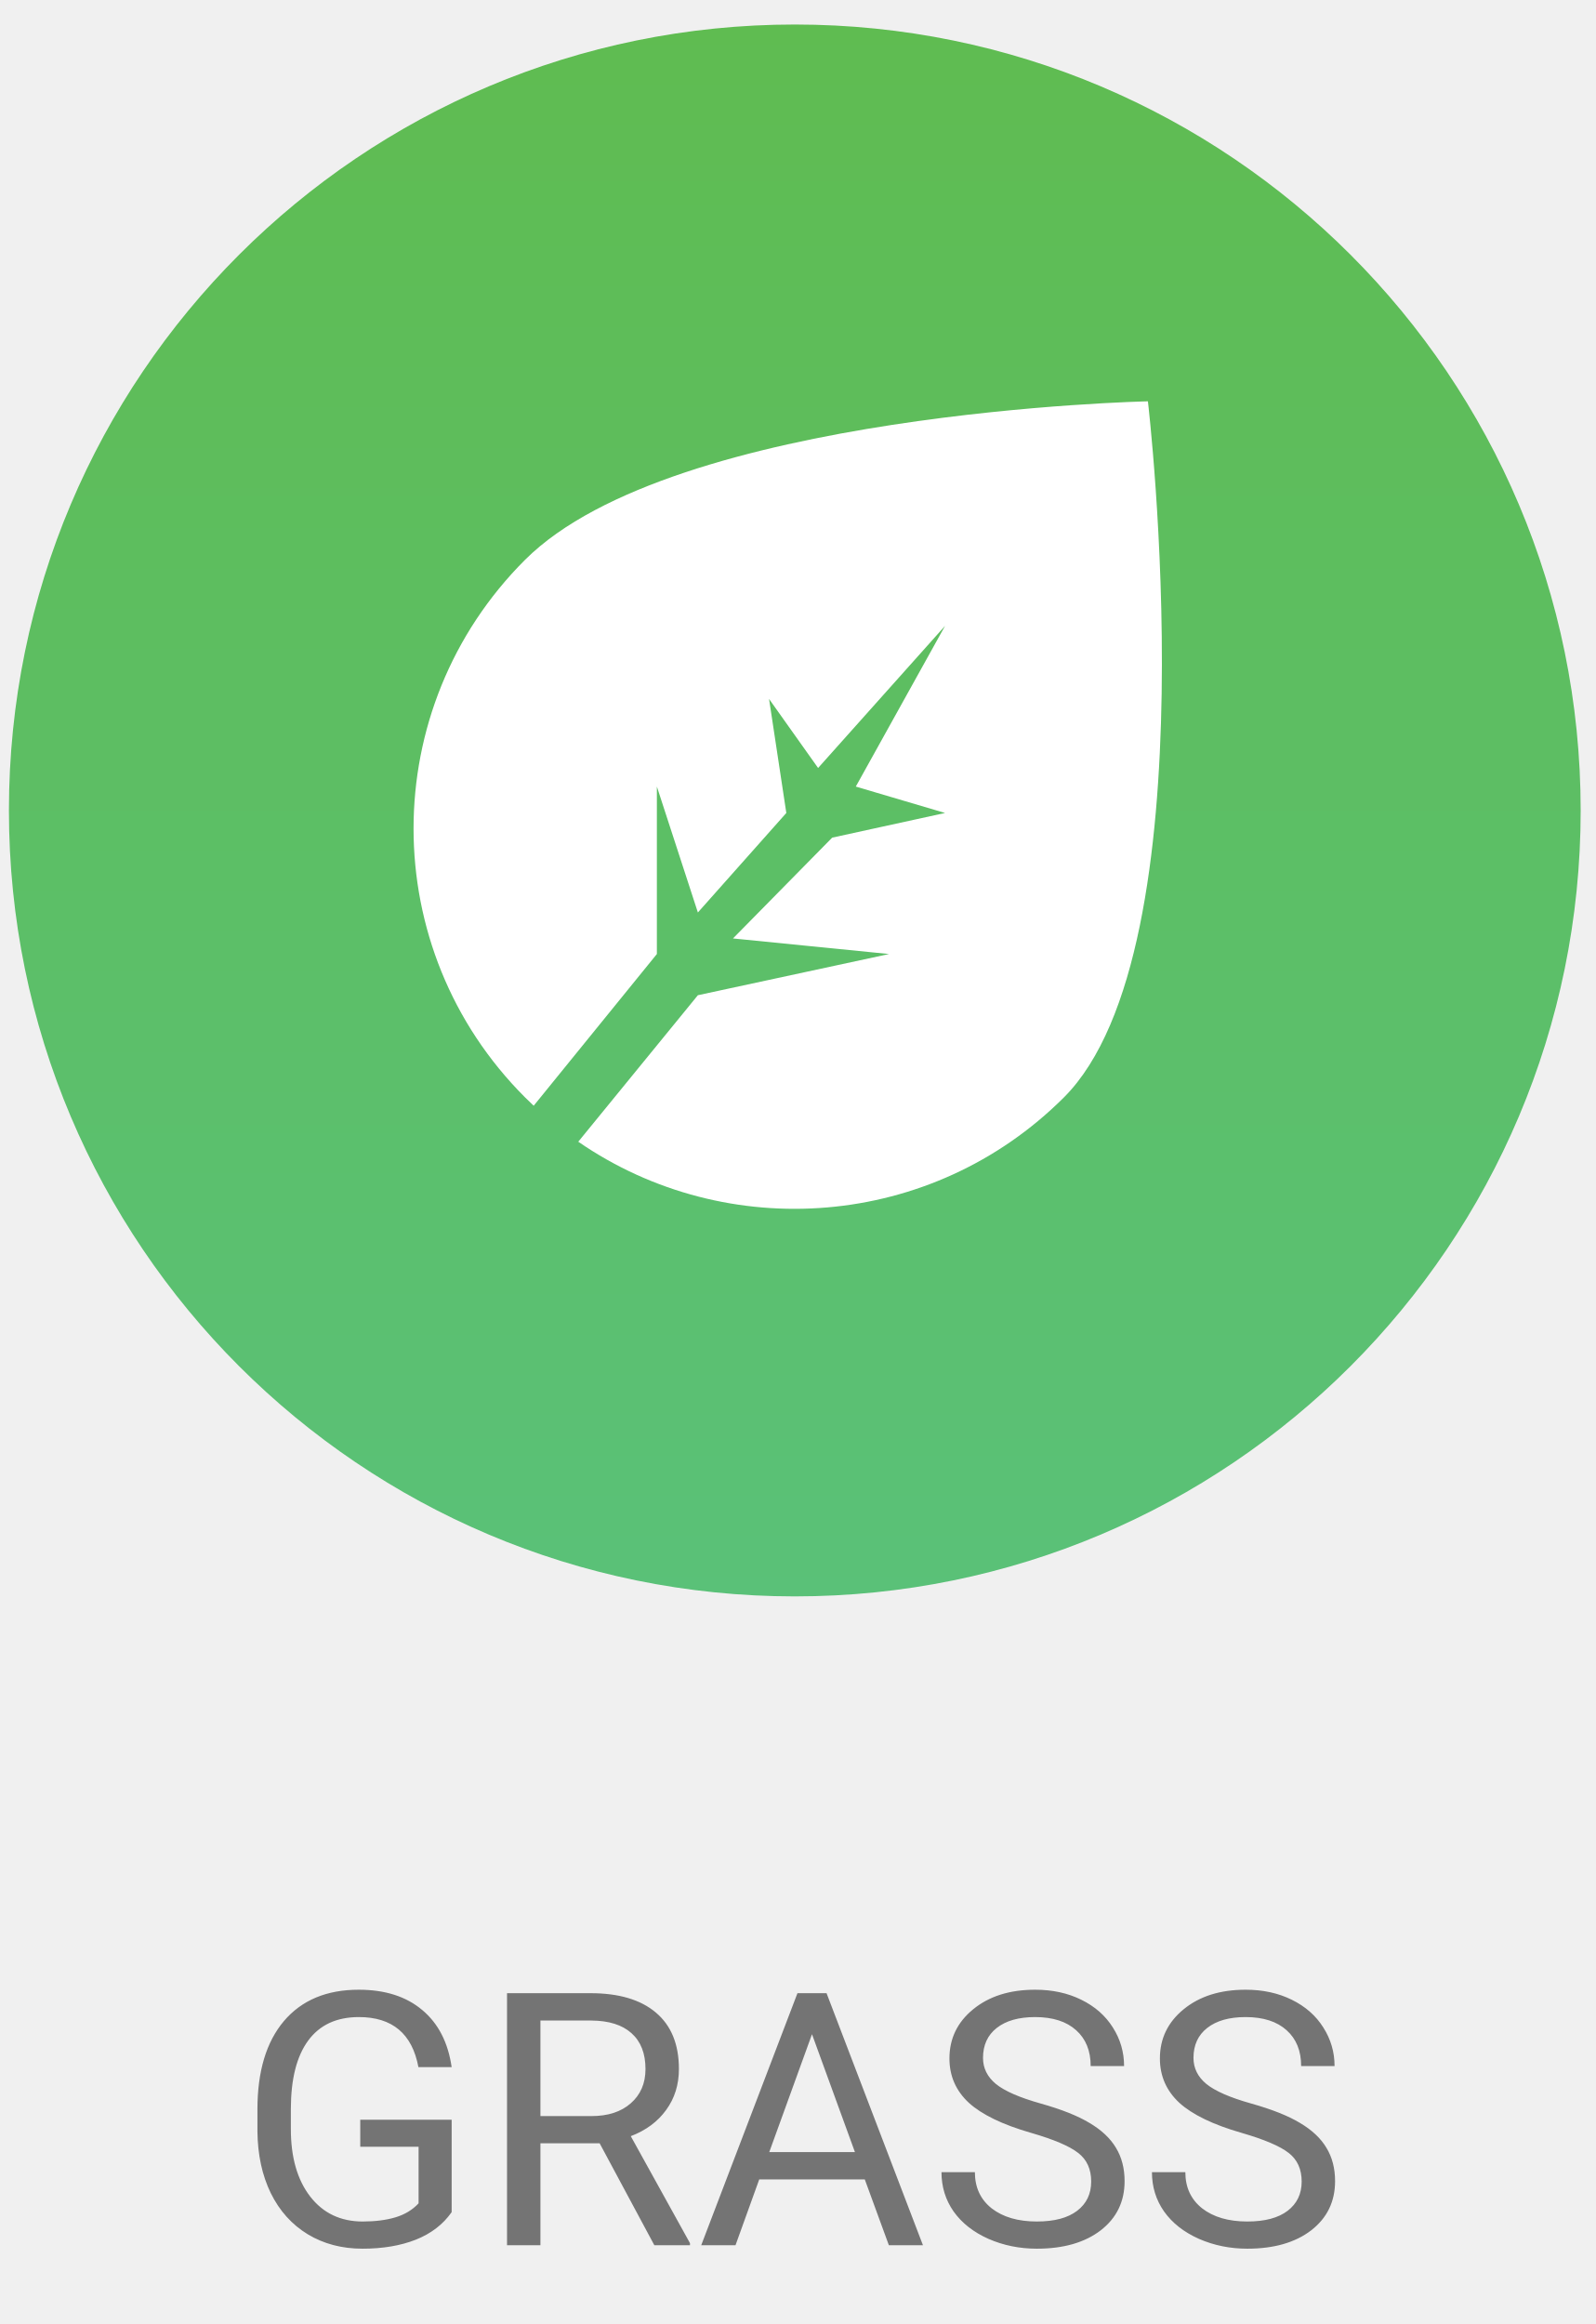
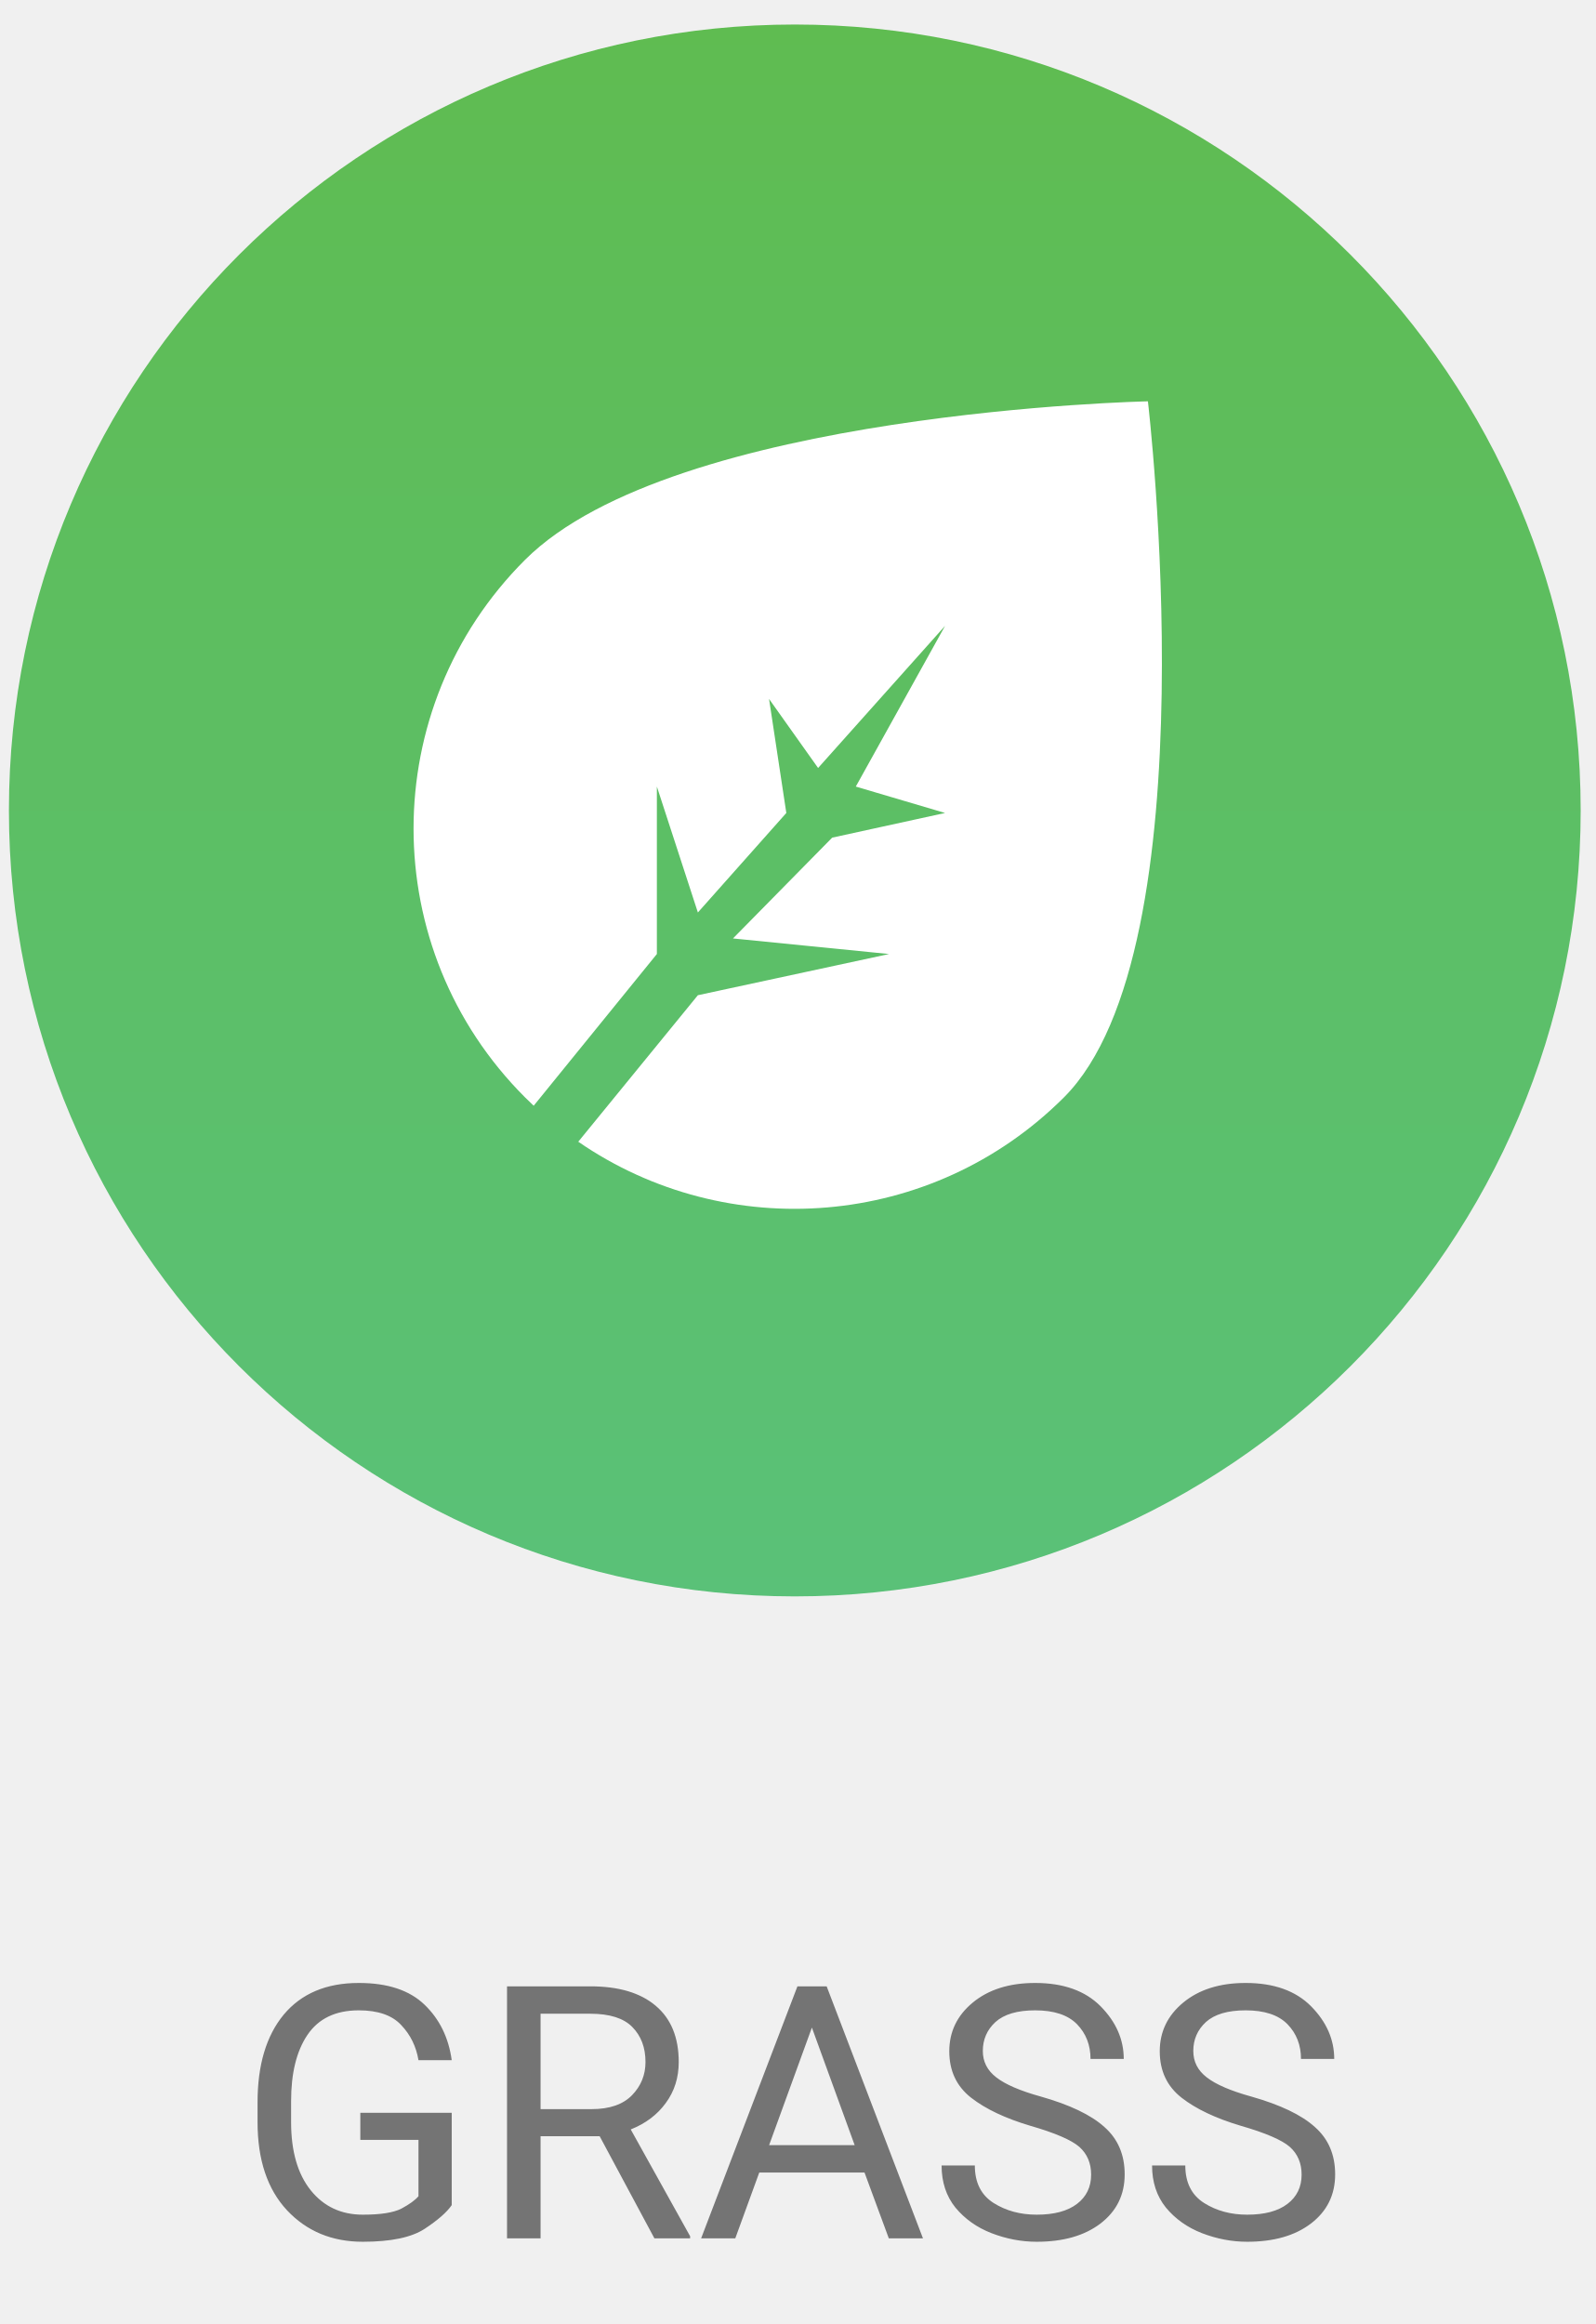
<svg xmlns="http://www.w3.org/2000/svg" width="81" height="118" viewBox="0 0 81 118" fill="none">
-   <path d="M22.934 112.321C22.5 112.942 21.894 113.408 21.114 113.719C20.341 114.023 19.439 114.176 18.407 114.176C17.364 114.176 16.439 113.933 15.63 113.446C14.821 112.954 14.194 112.257 13.749 111.354C13.31 110.452 13.084 109.406 13.072 108.217V107.101C13.072 105.173 13.521 103.679 14.417 102.618C15.319 101.558 16.585 101.027 18.214 101.027C19.55 101.027 20.625 101.37 21.439 102.056C22.254 102.735 22.752 103.702 22.934 104.956H21.246C20.93 103.263 19.922 102.416 18.223 102.416C17.092 102.416 16.233 102.814 15.648 103.611C15.067 104.402 14.774 105.551 14.769 107.057V108.103C14.769 109.538 15.097 110.681 15.753 111.53C16.409 112.374 17.297 112.796 18.416 112.796C19.049 112.796 19.602 112.726 20.077 112.585C20.552 112.444 20.944 112.207 21.255 111.873V108.999H18.293V107.628H22.934V112.321ZM30.448 108.823H27.442V114H25.746V101.203H29.982C31.424 101.203 32.531 101.531 33.305 102.188C34.084 102.844 34.474 103.799 34.474 105.053C34.474 105.85 34.257 106.544 33.823 107.136C33.395 107.728 32.798 108.17 32.03 108.463L35.036 113.895V114H33.226L30.448 108.823ZM27.442 107.443H30.035C30.873 107.443 31.538 107.227 32.03 106.793C32.528 106.359 32.777 105.779 32.777 105.053C32.777 104.262 32.54 103.655 32.065 103.233C31.597 102.812 30.917 102.598 30.026 102.592H27.442V107.443ZM43.913 110.66H38.552L37.348 114H35.607L40.494 101.203H41.971L46.866 114H45.135L43.913 110.66ZM39.062 109.271H43.412L41.232 103.286L39.062 109.271ZM52.359 108.296C50.912 107.88 49.857 107.37 49.195 106.767C48.539 106.157 48.211 105.407 48.211 104.517C48.211 103.509 48.612 102.677 49.415 102.021C50.224 101.358 51.273 101.027 52.562 101.027C53.44 101.027 54.223 101.197 54.908 101.537C55.6 101.877 56.133 102.346 56.508 102.943C56.889 103.541 57.079 104.194 57.079 104.903H55.383C55.383 104.13 55.137 103.523 54.645 103.084C54.152 102.639 53.458 102.416 52.562 102.416C51.73 102.416 51.079 102.601 50.61 102.97C50.148 103.333 49.916 103.84 49.916 104.49C49.916 105.012 50.136 105.454 50.575 105.817C51.02 106.175 51.773 106.503 52.834 106.802C53.9 107.101 54.732 107.432 55.33 107.795C55.934 108.152 56.379 108.571 56.666 109.052C56.959 109.532 57.105 110.098 57.105 110.748C57.105 111.785 56.701 112.617 55.893 113.244C55.084 113.865 54.003 114.176 52.649 114.176C51.77 114.176 50.95 114.009 50.188 113.675C49.427 113.335 48.838 112.872 48.422 112.286C48.012 111.7 47.807 111.035 47.807 110.291H49.503C49.503 111.064 49.787 111.677 50.355 112.128C50.93 112.573 51.694 112.796 52.649 112.796C53.54 112.796 54.223 112.614 54.697 112.251C55.172 111.888 55.409 111.393 55.409 110.766C55.409 110.139 55.19 109.655 54.75 109.315C54.31 108.97 53.514 108.63 52.359 108.296ZM63.047 108.296C61.6 107.88 60.545 107.37 59.883 106.767C59.227 106.157 58.898 105.407 58.898 104.517C58.898 103.509 59.3 102.677 60.102 102.021C60.911 101.358 61.96 101.027 63.249 101.027C64.128 101.027 64.91 101.197 65.596 101.537C66.287 101.877 66.82 102.346 67.195 102.943C67.576 103.541 67.767 104.194 67.767 104.903H66.07C66.07 104.13 65.824 103.523 65.332 103.084C64.84 102.639 64.145 102.416 63.249 102.416C62.417 102.416 61.767 102.601 61.298 102.97C60.835 103.333 60.603 103.84 60.603 104.49C60.603 105.012 60.823 105.454 61.263 105.817C61.708 106.175 62.461 106.503 63.522 106.802C64.588 107.101 65.42 107.432 66.018 107.795C66.621 108.152 67.066 108.571 67.353 109.052C67.647 109.532 67.793 110.098 67.793 110.748C67.793 111.785 67.389 112.617 66.58 113.244C65.772 113.865 64.69 114.176 63.337 114.176C62.458 114.176 61.638 114.009 60.876 113.675C60.114 113.335 59.525 112.872 59.109 112.286C58.699 111.7 58.494 111.035 58.494 110.291H60.19C60.19 111.064 60.475 111.677 61.043 112.128C61.617 112.573 62.382 112.796 63.337 112.796C64.228 112.796 64.91 112.614 65.385 112.251C65.859 111.888 66.097 111.393 66.097 110.766C66.097 110.139 65.877 109.655 65.438 109.315C64.998 108.97 64.201 108.63 63.047 108.296Z" fill="#747474" />
+   <text fill="#747474" xml:space="preserve" style="white-space: pre" font-family="Roboto" font-size="18" letter-spacing="0em">
+     <tspan x="12" y="113.652">GRASS</tspan>
+   </text>
  <g clip-path="url(#clip0)">
    <rect x="0.453" y="1.245" width="79.811" height="79.811" rx="39.906" fill="url(#grass-label)" />
    <path fill-rule="evenodd" clip-rule="evenodd" d="M27.1 56.143C26.953 56.006 26.808 55.866 26.665 55.723C19.111 48.184 19.111 35.96 26.665 28.421C34.219 20.882 58.289 20.377 58.289 20.377C58.289 20.377 61.574 48.184 54.021 55.723C47.312 62.419 36.901 63.168 29.364 57.97L35.437 50.532L45.145 48.44L37.22 47.649L42.257 42.531L47.99 41.278L43.456 39.938L47.99 31.776L41.542 38.994L39.051 35.487L39.928 41.278L35.437 46.331L33.355 39.938V48.44L27.1 56.143Z" fill="white" />
  </g>
  <defs>
    <linearGradient id="grass-label" x1="0.453" y1="1.245" x2="0.453" y2="81.057" gradientUnits="userSpaceOnUse">
      <stop stop-color="#5FBC51" />
      <stop offset="1" stop-color="#5AC178" />
    </linearGradient>
    <clipPath id="clip0">
      <rect width="81" height="81" fill="white" transform="translate(0 0.377319)" />
    </clipPath>
  </defs>
</svg>
